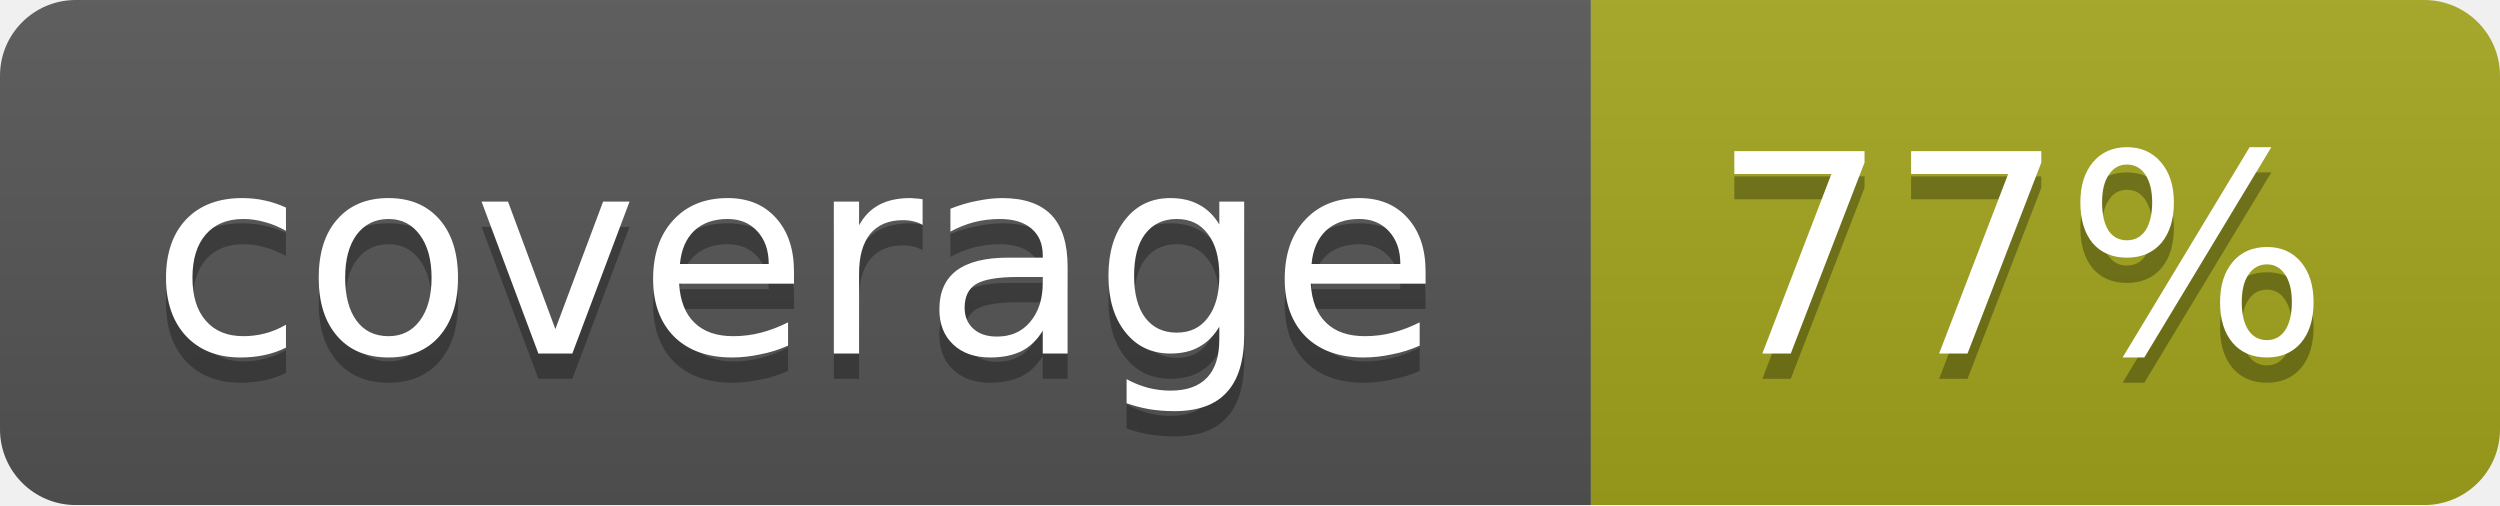
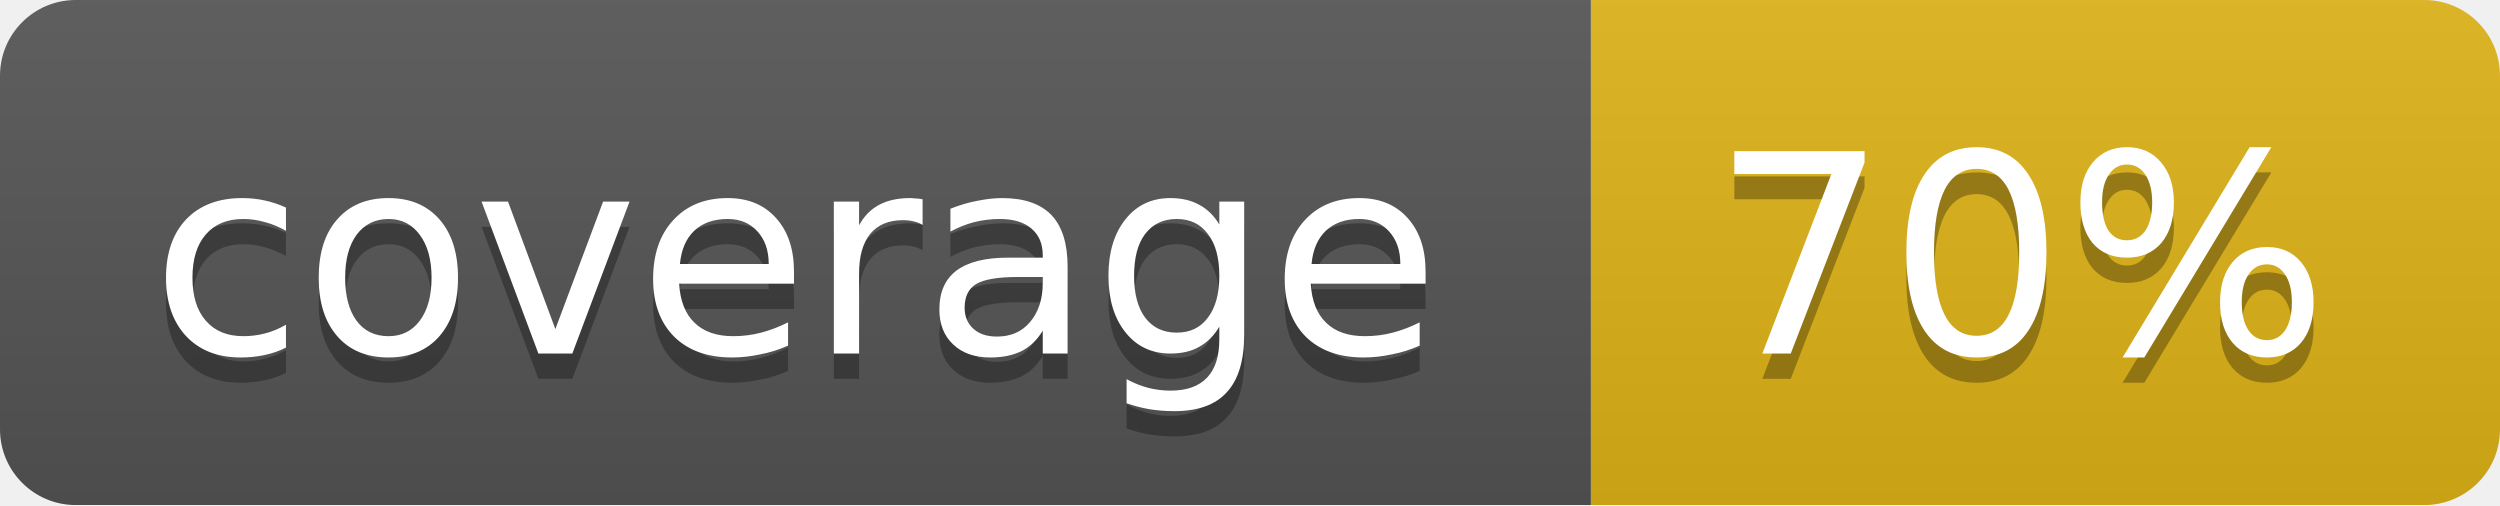
<svg xmlns="http://www.w3.org/2000/svg" width="99" height="20">
  <linearGradient id="b" x2="0" y2="100%">
    <stop offset="0" stop-color="#bbb" stop-opacity=".1" />
    <stop offset="1" stop-opacity=".1" />
  </linearGradient>
  <mask id="a">
    <rect width="99" height="20" rx="3" fill="#fff" />
  </mask>
  <g mask="url(#a)">
    <path fill="#555" d="M0 0h63v20H0z" />
-     <path fill="#a4a61d" d="M63 0h36v20H63z" />
+     <path fill="#dfb317" d="M63 0h36v20H63z" />
    <path fill="url(#b)" d="M0 0h99v20H0z" />
  </g>
  <g fill="#fff" text-anchor="middle" font-family="DejaVu Sans,Verdana,Geneva,sans-serif" font-size="11">
    <text x="31.5" y="15" fill="#010101" fill-opacity=".3">coverage</text>
    <text x="31.5" y="14">coverage</text>
-     <text x="80" y="15" fill="#010101" fill-opacity=".3">77%</text>
-     <text x="80" y="14">77%</text>
+     <text x="80" y="15" fill="#010101" fill-opacity=".3">70%</text>
+     <text x="80" y="14">70%</text>
  </g>
</svg>
